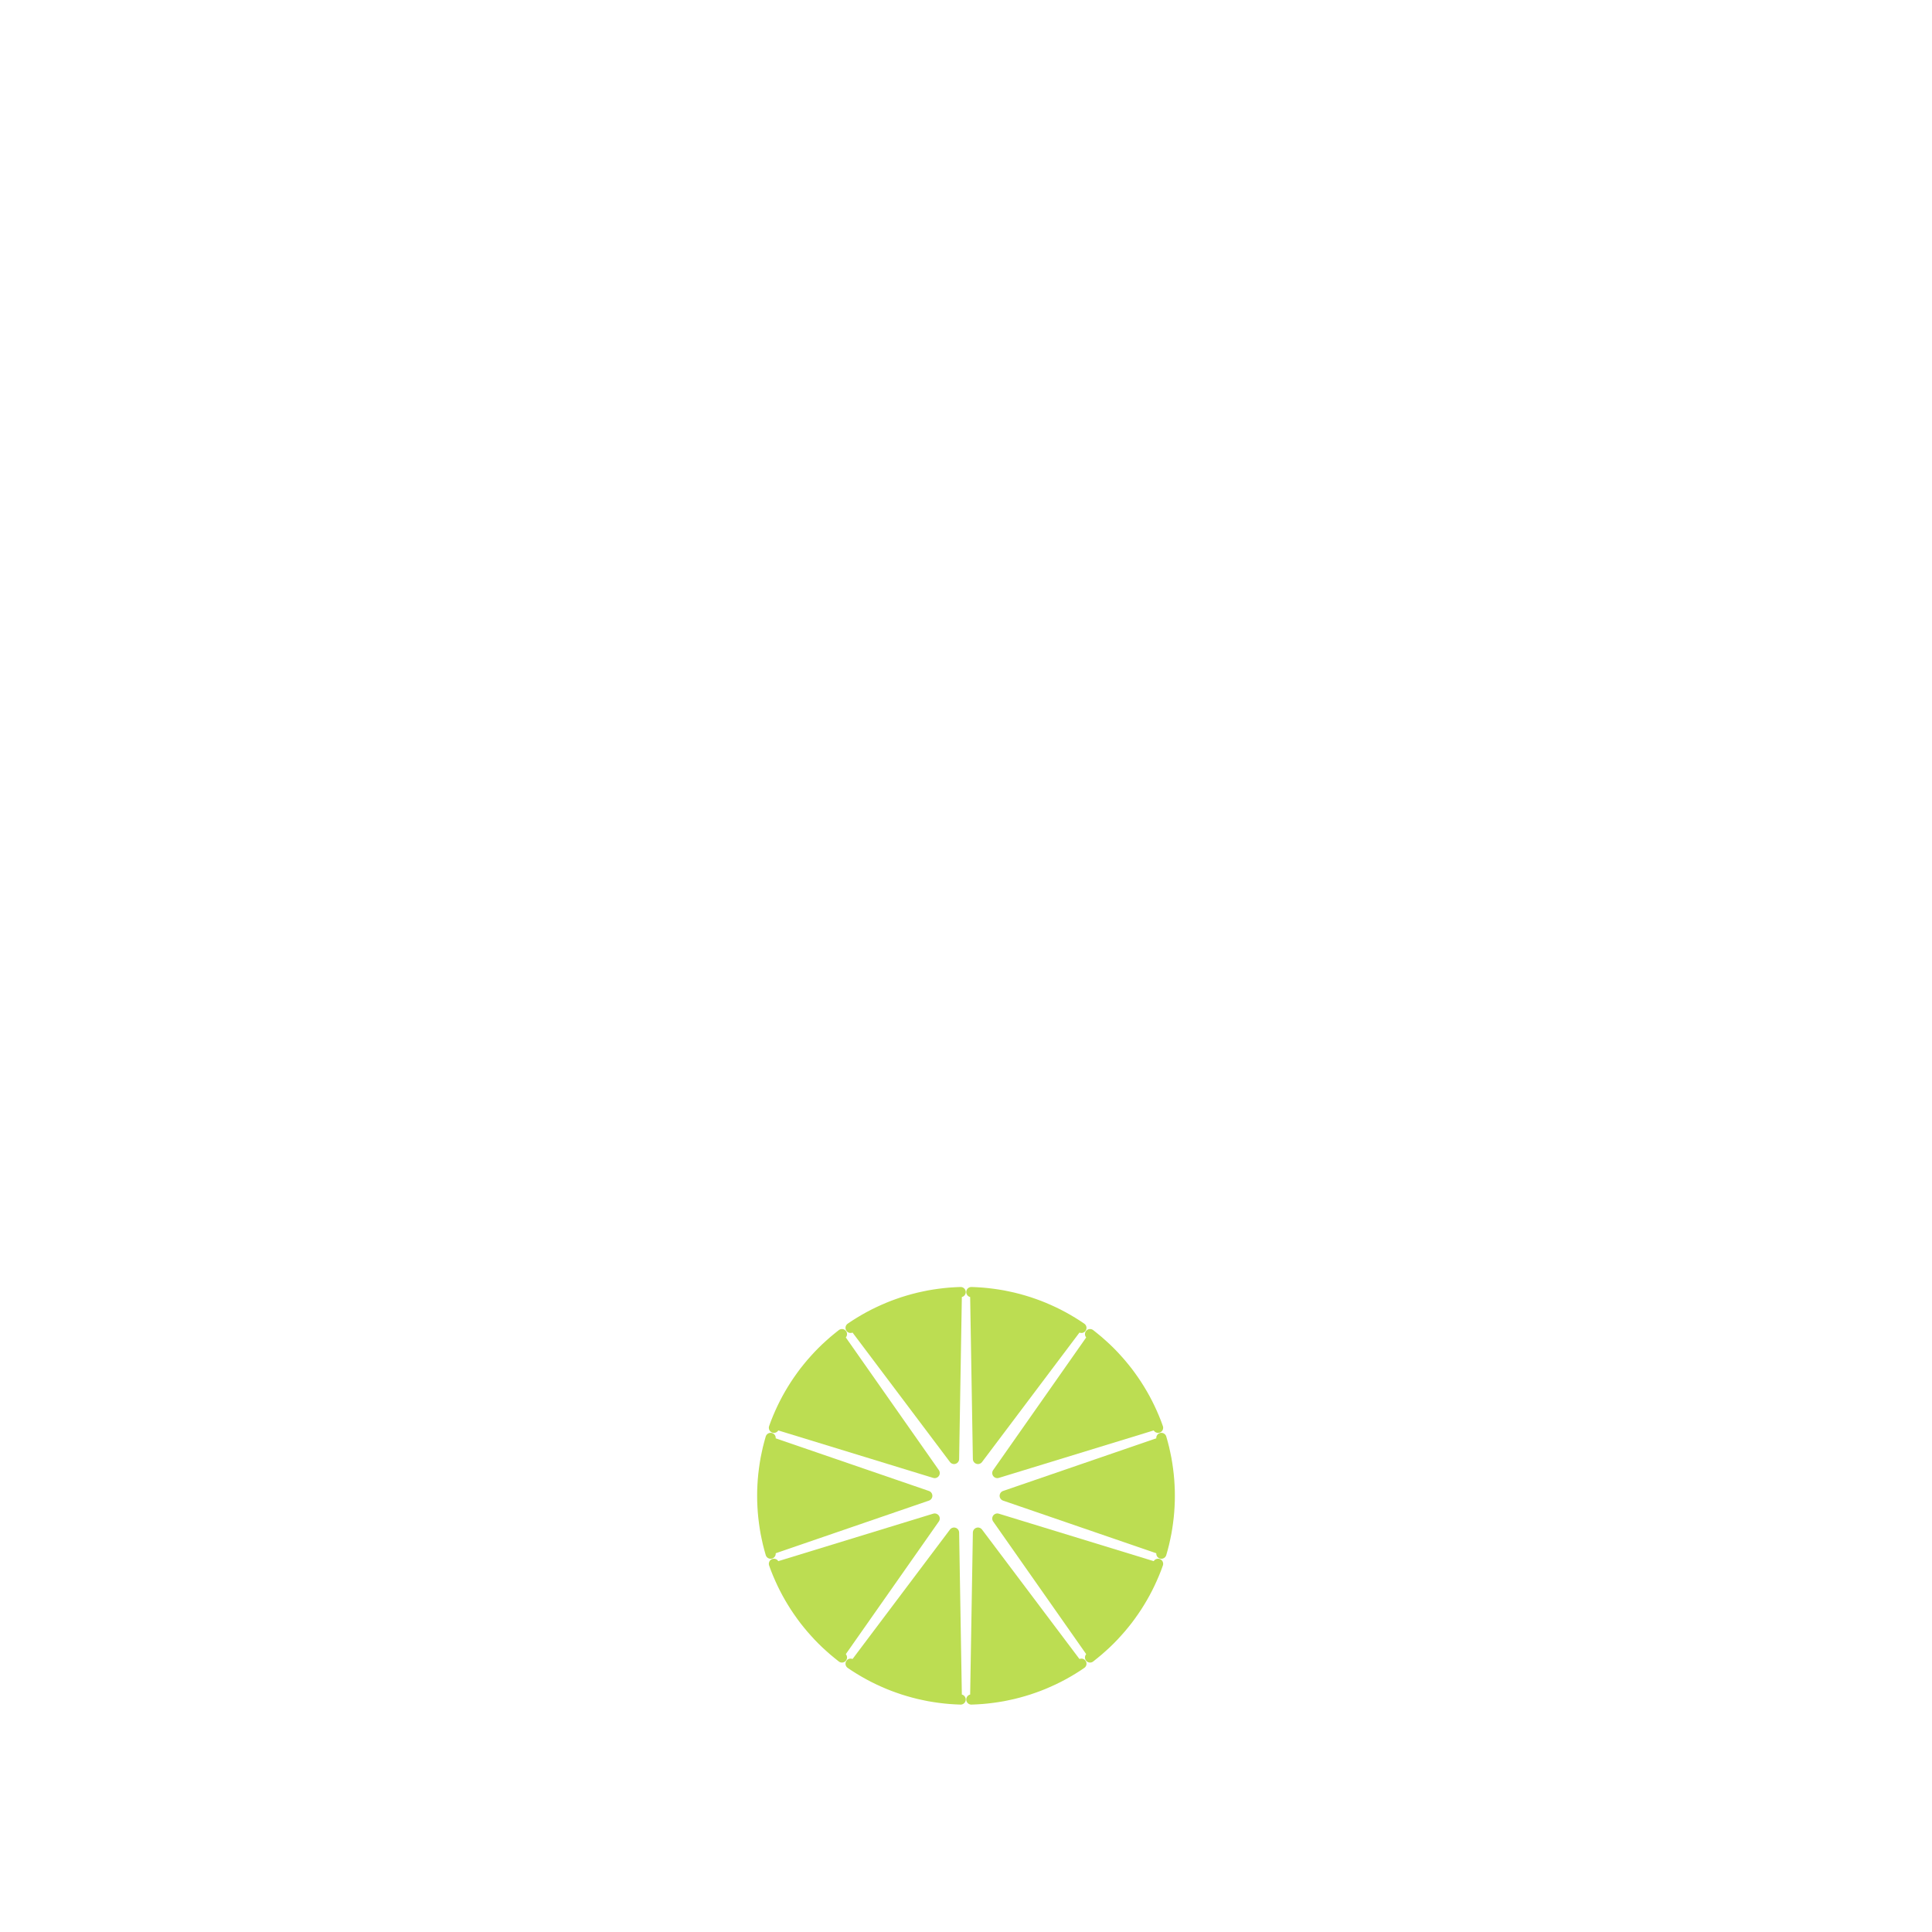
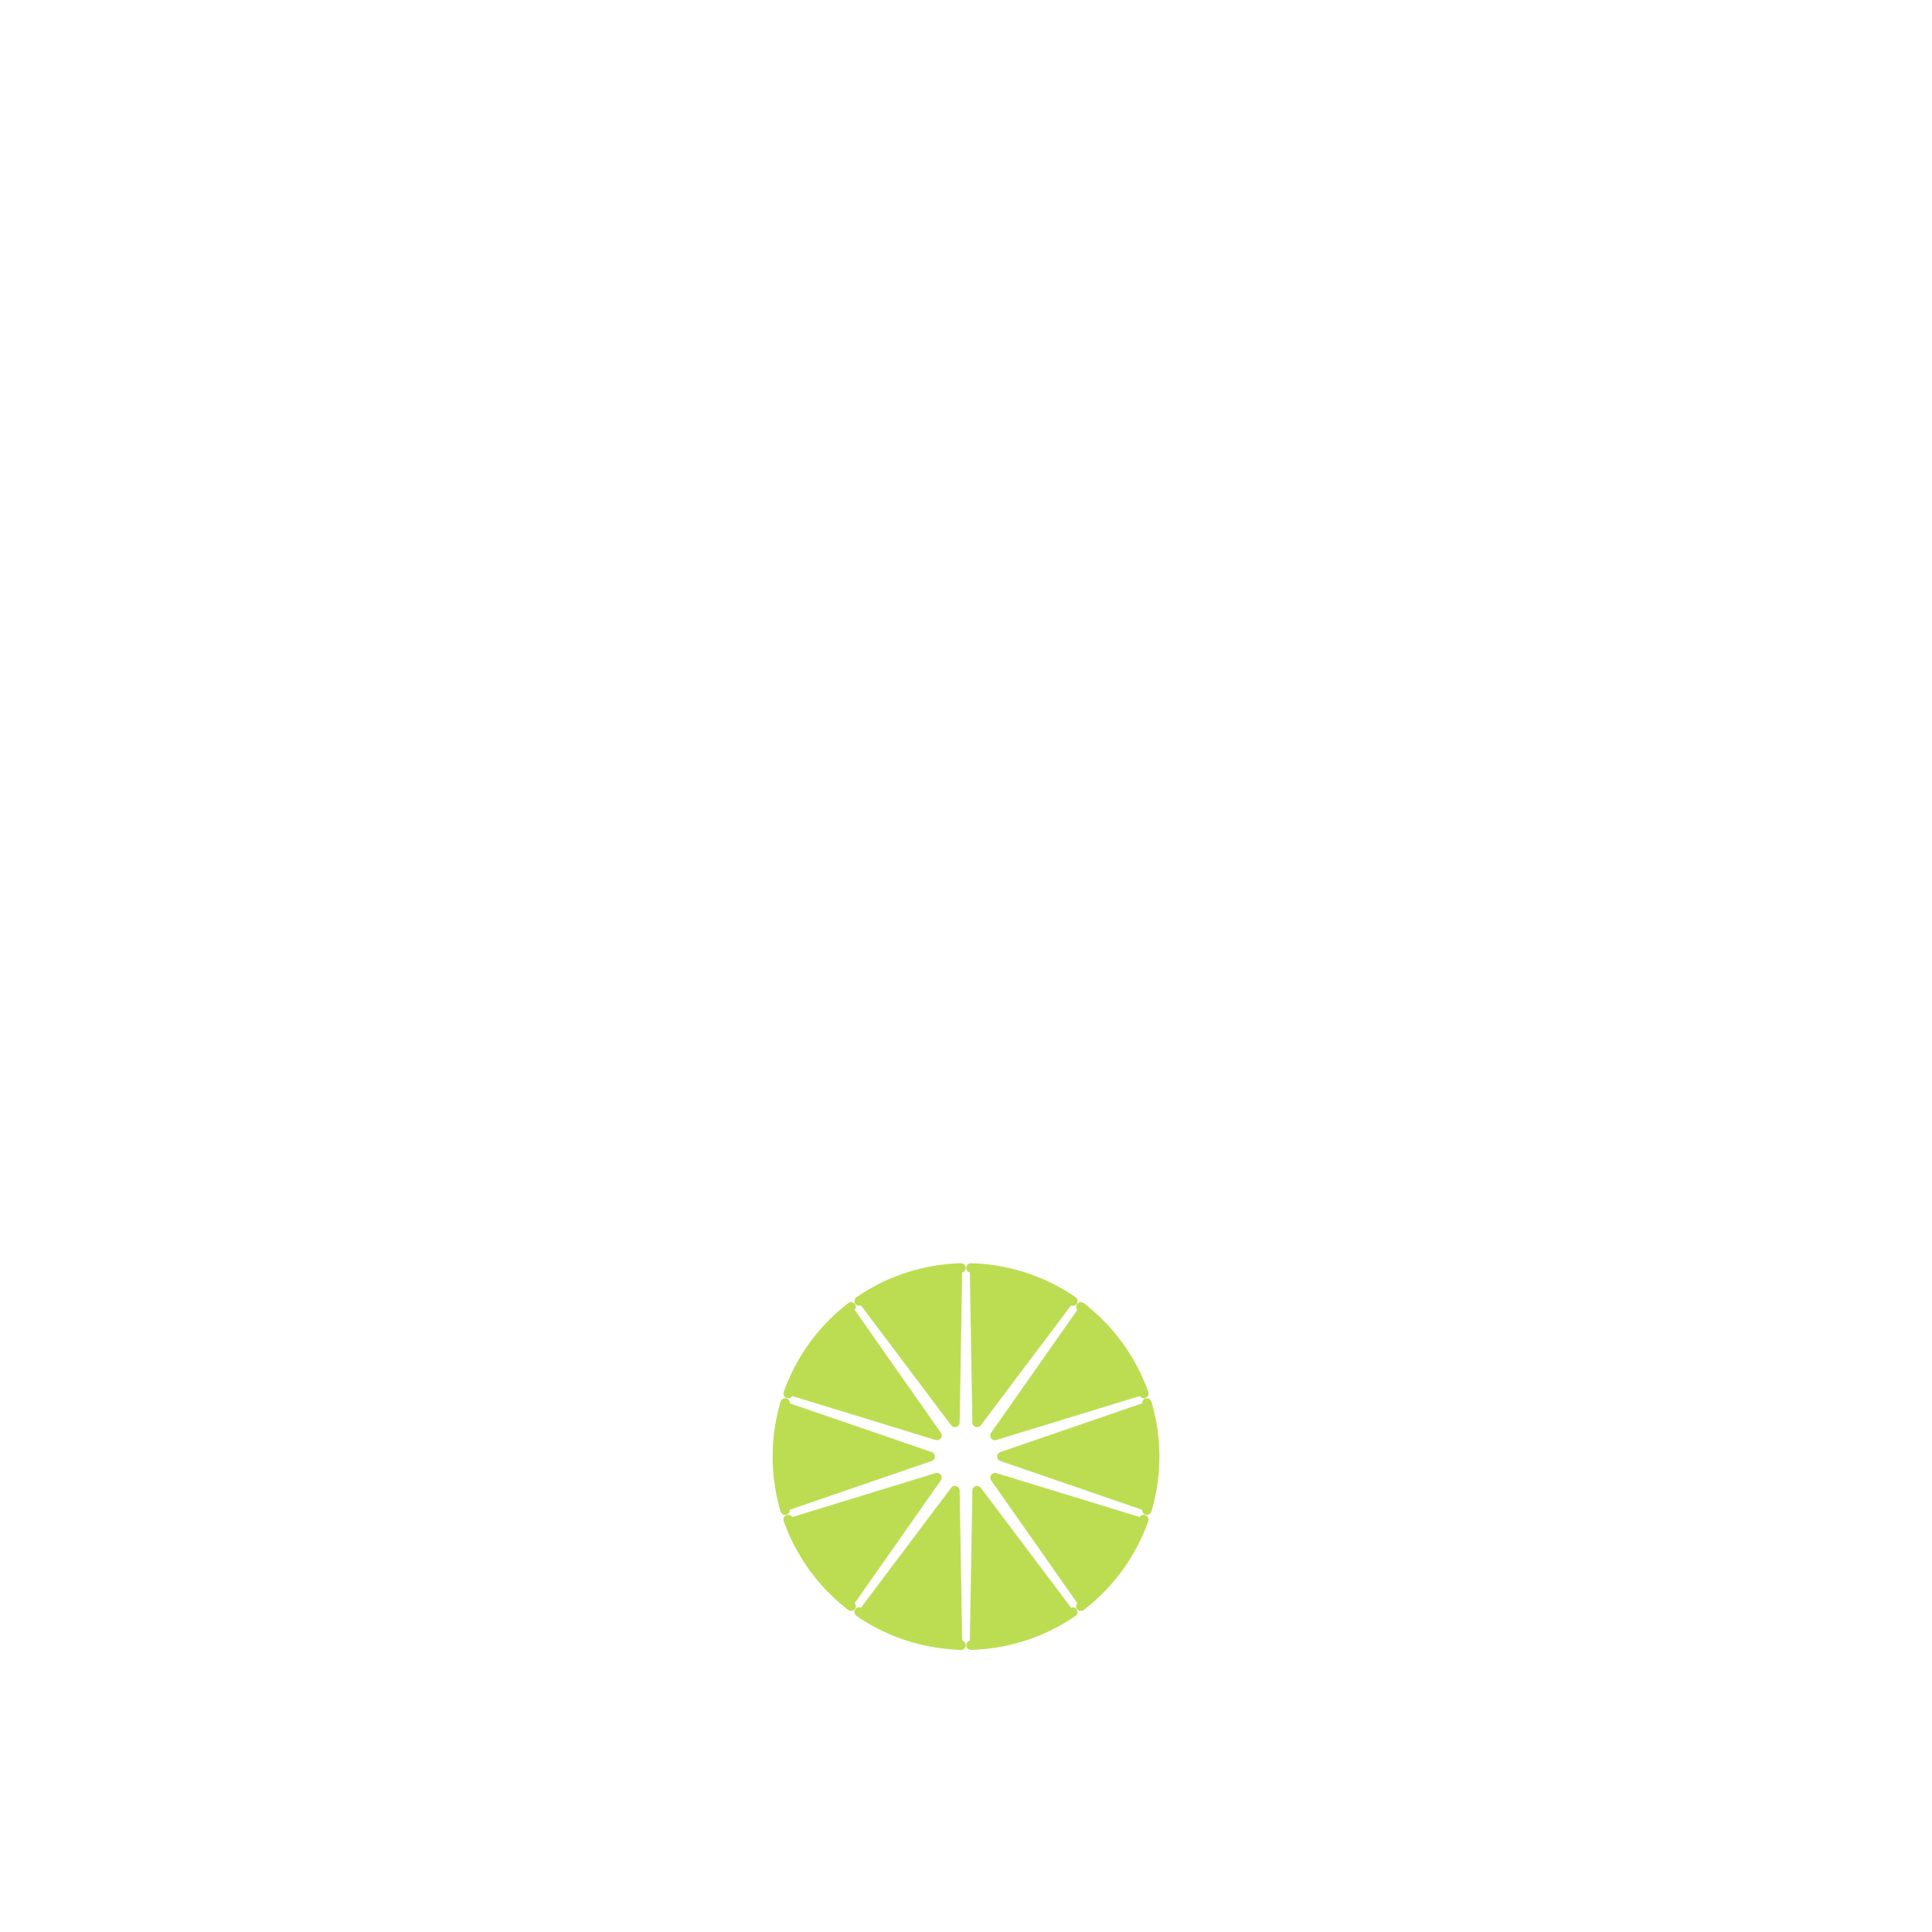
<svg xmlns="http://www.w3.org/2000/svg" width="1024" height="1024" viewBox="0 0 1024 1024">
-   <path d="M518.34,773.28 L516.86,684.91 L514.83,684.83 L517.65,684.95 L520.48,685.13 L523.29,685.39 L526.09,685.73 L528.89,686.13 L531.68,686.6 L534.45,687.17 L537.21,687.78 L539.95,688.48 L542.67,689.25 L545.37,690.08 L548.05,691 L550.71,691.97 L553.33,693.02 L555.92,694.14 L558.49,695.32 L561.03,696.57 L563.54,697.89 L566,699.27 L568.43,700.72 L570.82,702.22 L573.17,703.8 L571.49,702.66 Z" fill="#BCDD52" stroke="#BCDD52" stroke-width="5.4" stroke-linejoin="round" />
-   <path d="M528.6,780.74 L579.35,708.38 L577.75,707.11 L579.96,708.87 L582.14,710.68 L584.26,712.55 L586.35,714.46 L588.37,716.43 L590.34,718.45 L592.25,720.54 L594.12,722.66 L595.93,724.84 L597.69,727.05 L599.37,729.32 L601,731.63 L602.58,733.98 L604.08,736.37 L605.53,738.8 L606.91,741.26 L608.23,743.77 L609.48,746.31 L610.66,748.88 L611.78,751.47 L612.83,754.09 L613.8,756.75 L613.11,754.84 Z" fill="#BCDD52" stroke="#BCDD52" stroke-width="5.4" stroke-linejoin="round" />
-   <path d="M532.52,792.8 L616.11,764.08 L615.55,762.13 L616.32,764.85 L617.02,767.59 L617.63,770.35 L618.2,773.12 L618.67,775.91 L619.07,778.71 L619.41,781.51 L619.67,784.32 L619.85,787.15 L619.97,789.97 L620,792.8 L619.97,795.63 L619.85,798.45 L619.67,801.28 L619.41,804.09 L619.07,806.89 L618.67,809.69 L618.2,812.48 L617.63,815.25 L617.02,818.01 L616.32,820.75 L615.55,823.47 L616.11,821.52 Z" fill="#BCDD52" stroke="#BCDD52" stroke-width="5.4" stroke-linejoin="round" />
-   <path d="M528.6,804.86 L613.11,830.76 L613.8,828.85 L612.83,831.51 L611.78,834.13 L610.66,836.72 L609.48,839.29 L608.23,841.83 L606.91,844.34 L605.53,846.8 L604.08,849.23 L602.58,851.62 L601,853.97 L599.37,856.28 L597.69,858.55 L595.93,860.76 L594.12,862.94 L592.25,865.06 L590.34,867.15 L588.37,869.17 L586.35,871.14 L584.26,873.05 L582.14,874.92 L579.96,876.73 L577.75,878.49 L579.35,877.22 Z" fill="#BCDD52" stroke="#BCDD52" stroke-width="5.4" stroke-linejoin="round" />
-   <path d="M518.34,812.32 L571.49,882.94 L573.17,881.8 L570.82,883.38 L568.43,884.88 L566,886.33 L563.54,887.71 L561.03,889.03 L558.49,890.28 L555.92,891.46 L553.33,892.58 L550.71,893.63 L548.05,894.6 L545.37,895.52 L542.67,896.35 L539.95,897.12 L537.21,897.82 L534.45,898.43 L531.68,899 L528.89,899.47 L526.09,899.87 L523.29,900.21 L520.48,900.47 L517.65,900.65 L514.83,900.77 L516.86,900.69 Z" fill="#BCDD52" stroke="#BCDD52" stroke-width="5.4" stroke-linejoin="round" />
-   <path d="M505.66,812.32 L507.14,900.69 L509.17,900.77 L506.35,900.65 L503.52,900.47 L500.71,900.21 L497.91,899.87 L495.11,899.47 L492.32,899 L489.55,898.43 L486.79,897.82 L484.05,897.12 L481.33,896.35 L478.63,895.52 L475.95,894.6 L473.29,893.63 L470.67,892.58 L468.08,891.46 L465.51,890.28 L462.97,889.03 L460.46,887.71 L458,886.33 L455.57,884.88 L453.18,883.38 L450.83,881.8 L452.51,882.94 Z" fill="#BCDD52" stroke="#BCDD52" stroke-width="5.4" stroke-linejoin="round" />
-   <path d="M495.4,804.86 L444.65,877.22 L446.25,878.49 L444.04,876.73 L441.86,874.92 L439.74,873.05 L437.65,871.14 L435.63,869.17 L433.66,867.15 L431.75,865.06 L429.88,862.94 L428.07,860.76 L426.31,858.55 L424.63,856.28 L423,853.97 L421.42,851.62 L419.92,849.23 L418.47,846.8 L417.09,844.34 L415.77,841.83 L414.52,839.29 L413.34,836.72 L412.22,834.13 L411.17,831.51 L410.2,828.85 L410.89,830.76 Z" fill="#BCDD52" stroke="#BCDD52" stroke-width="5.4" stroke-linejoin="round" />
-   <path d="M491.48,792.8 L407.89,821.52 L408.45,823.47 L407.68,820.75 L406.98,818.01 L406.37,815.25 L405.8,812.48 L405.33,809.69 L404.93,806.89 L404.59,804.09 L404.33,801.28 L404.15,798.45 L404.03,795.63 L404,792.8 L404.03,789.97 L404.15,787.15 L404.33,784.32 L404.59,781.51 L404.93,778.71 L405.33,775.91 L405.8,773.12 L406.37,770.35 L406.98,767.59 L407.68,764.85 L408.45,762.13 L407.89,764.08 Z" fill="#BCDD52" stroke="#BCDD52" stroke-width="5.4" stroke-linejoin="round" />
-   <path d="M495.4,780.74 L410.89,754.84 L410.2,756.75 L411.17,754.09 L412.22,751.47 L413.34,748.88 L414.52,746.31 L415.77,743.77 L417.09,741.26 L418.47,738.8 L419.92,736.37 L421.42,733.98 L423,731.63 L424.63,729.32 L426.31,727.05 L428.07,724.84 L429.88,722.66 L431.75,720.54 L433.66,718.45 L435.63,716.43 L437.65,714.46 L439.74,712.55 L441.86,710.68 L444.04,708.87 L446.25,707.11 L444.65,708.38 Z" fill="#BCDD52" stroke="#BCDD52" stroke-width="5.4" stroke-linejoin="round" />
-   <path d="M505.66,773.28 L452.51,702.66 L450.83,703.8 L453.18,702.22 L455.57,700.72 L458,699.27 L460.46,697.89 L462.97,696.57 L465.51,695.32 L468.08,694.14 L470.67,693.02 L473.29,691.97 L475.95,691 L478.63,690.08 L481.33,689.25 L484.05,688.48 L486.79,687.78 L489.55,687.17 L492.32,686.6 L495.11,686.13 L497.91,685.73 L500.71,685.39 L503.52,685.13 L506.35,684.95 L509.17,684.83 L507.14,684.91 Z" fill="#BCDD52" stroke="#BCDD52" stroke-width="5.4" stroke-linejoin="round" />
+   <path d="M517.87,753.93 L516.5,672.1 L514.62,672.03 L517.23,672.14 L519.85,672.31 L522.45,672.55 L525.05,672.86 L527.64,673.23 L530.22,673.67 L532.79,674.19 L535.34,674.76 L537.88,675.41 L540.4,676.12 L542.9,676.89 L545.38,677.74 L547.84,678.64 L550.27,679.61 L552.67,680.65 L555.05,681.74 L557.4,682.9 L559.72,684.12 L562,685.4 L564.25,686.74 L566.46,688.13 L568.64,689.59 L567.08,688.54 Z" fill="#BCDD52" stroke="#BCDD52" stroke-width="5" stroke-linejoin="round" />
+   <path d="M527.37,760.83 L574.36,693.83 L572.88,692.66 L574.93,694.29 L576.94,695.96 L578.91,697.69 L580.84,699.46 L582.71,701.29 L584.54,703.16 L586.31,705.09 L588.04,707.06 L589.71,709.07 L591.34,711.12 L592.9,713.22 L594.41,715.36 L595.87,717.54 L597.26,719.75 L598.6,722 L599.88,724.28 L601.1,726.6 L602.26,728.95 L603.35,731.33 L604.39,733.73 L605.36,736.16 L606.26,738.62 L605.62,736.85 Z" fill="#BCDD52" stroke="#BCDD52" stroke-width="5" stroke-linejoin="round" />
+   <path d="M531,772 L608.4,745.41 L607.88,743.6 L608.59,746.12 L609.24,748.66 L609.81,751.21 L610.33,753.78 L610.77,756.36 L611.14,758.95 L611.45,761.55 L611.69,764.15 L611.86,766.77 L611.97,769.38 L612,772 L611.97,774.62 L611.86,777.23 L611.69,779.85 L611.45,782.45 L611.14,785.05 L610.77,787.64 L610.33,790.22 L609.81,792.79 L609.24,795.34 L608.59,797.88 L607.88,800.4 L608.4,798.59 Z" fill="#BCDD52" stroke="#BCDD52" stroke-width="5" stroke-linejoin="round" />
+   <path d="M527.37,783.17 L605.62,807.15 L606.26,805.38 L605.36,807.84 L604.39,810.27 L603.35,812.67 L602.26,815.05 L601.1,817.4 L599.88,819.72 L598.6,822 L597.26,824.25 L595.87,826.46 L594.41,828.64 L592.9,830.78 L591.34,832.88 L589.71,834.93 L588.04,836.94 L586.31,838.91 L584.54,840.84 L582.71,842.71 L580.84,844.54 L578.91,846.31 L576.94,848.04 L574.93,849.71 L572.88,851.34 L574.36,850.17 Z" fill="#BCDD52" stroke="#BCDD52" stroke-width="5" stroke-linejoin="round" />
+   <path d="M517.87,790.07 L567.08,855.46 L568.64,854.41 L566.46,855.87 L564.25,857.26 L562,858.6 L559.72,859.88 L557.4,861.1 L555.05,862.26 L552.67,863.35 L550.27,864.39 L547.84,865.36 L545.38,866.26 L542.9,867.11 L540.4,867.88 L537.88,868.59 L535.34,869.24 L532.79,869.81 L530.22,870.33 L527.64,870.77 L525.05,871.14 L522.45,871.45 L519.85,871.69 L517.23,871.86 L514.62,871.97 L516.5,871.9 Z" fill="#BCDD52" stroke="#BCDD52" stroke-width="5" stroke-linejoin="round" />
+   <path d="M506.13,790.07 L507.5,871.9 L509.38,871.97 L506.77,871.86 L504.15,871.69 L501.55,871.45 L498.95,871.14 L496.36,870.77 L493.78,870.33 L491.21,869.81 L488.66,869.24 L486.12,868.59 L483.6,867.88 L481.1,867.11 L478.62,866.26 L476.16,865.36 L473.73,864.39 L471.33,863.35 L468.95,862.26 L466.6,861.1 L464.28,859.88 L462,858.6 L459.75,857.26 L457.54,855.87 L455.36,854.41 L456.92,855.46 Z" fill="#BCDD52" stroke="#BCDD52" stroke-width="5" stroke-linejoin="round" />
+   <path d="M496.63,783.17 L449.64,850.17 L451.12,851.34 L449.07,849.71 L447.06,848.04 L445.09,846.31 L443.16,844.54 L441.29,842.71 L439.46,840.84 L437.69,838.91 L435.96,836.94 L434.29,834.93 L432.66,832.88 L431.1,830.78 L429.59,828.64 L428.13,826.46 L426.74,824.25 L425.4,822 L424.12,819.72 L422.9,817.4 L421.74,815.05 L420.65,812.67 L419.61,810.27 L418.64,807.84 L417.74,805.38 L418.38,807.15 Z" fill="#BCDD52" stroke="#BCDD52" stroke-width="5" stroke-linejoin="round" />
+   <path d="M493,772 L415.6,798.59 L416.12,800.4 L415.41,797.88 L414.76,795.34 L414.19,792.79 L413.67,790.22 L413.23,787.64 L412.86,785.05 L412.55,782.45 L412.31,779.85 L412.14,777.23 L412.03,774.62 L412,772 L412.03,769.38 L412.14,766.77 L412.31,764.15 L412.55,761.55 L412.86,758.95 L413.23,756.36 L413.67,753.78 L414.19,751.21 L414.76,748.66 L415.41,746.12 L416.12,743.6 L415.6,745.41 Z" fill="#BCDD52" stroke="#BCDD52" stroke-width="5" stroke-linejoin="round" />
+   <path d="M496.63,760.83 L418.38,736.85 L417.74,738.62 L418.64,736.16 L419.61,733.73 L420.65,731.33 L421.74,728.95 L422.9,726.6 L424.12,724.28 L425.4,722 L426.74,719.75 L428.13,717.54 L429.59,715.36 L431.1,713.22 L432.66,711.12 L434.29,709.07 L435.96,707.06 L437.69,705.09 L439.46,703.16 L441.29,701.29 L443.16,699.46 L445.09,697.69 L447.06,695.96 L449.07,694.29 L451.12,692.66 L449.64,693.83 Z" fill="#BCDD52" stroke="#BCDD52" stroke-width="5" stroke-linejoin="round" />
+   <path d="M506.13,753.93 L456.92,688.54 L455.36,689.59 L457.54,688.13 L459.75,686.74 L462,685.4 L464.28,684.12 L466.6,682.9 L468.95,681.74 L471.33,680.65 L473.73,679.61 L476.16,678.64 L478.62,677.74 L481.1,676.89 L483.6,676.12 L486.12,675.41 L488.66,674.76 L491.21,674.19 L493.78,673.67 L496.36,673.23 L498.95,672.86 L501.55,672.55 L504.15,672.31 L506.77,672.14 L509.38,672.03 L507.5,672.1 Z" fill="#BCDD52" stroke="#BCDD52" stroke-width="5" stroke-linejoin="round" />
</svg>
